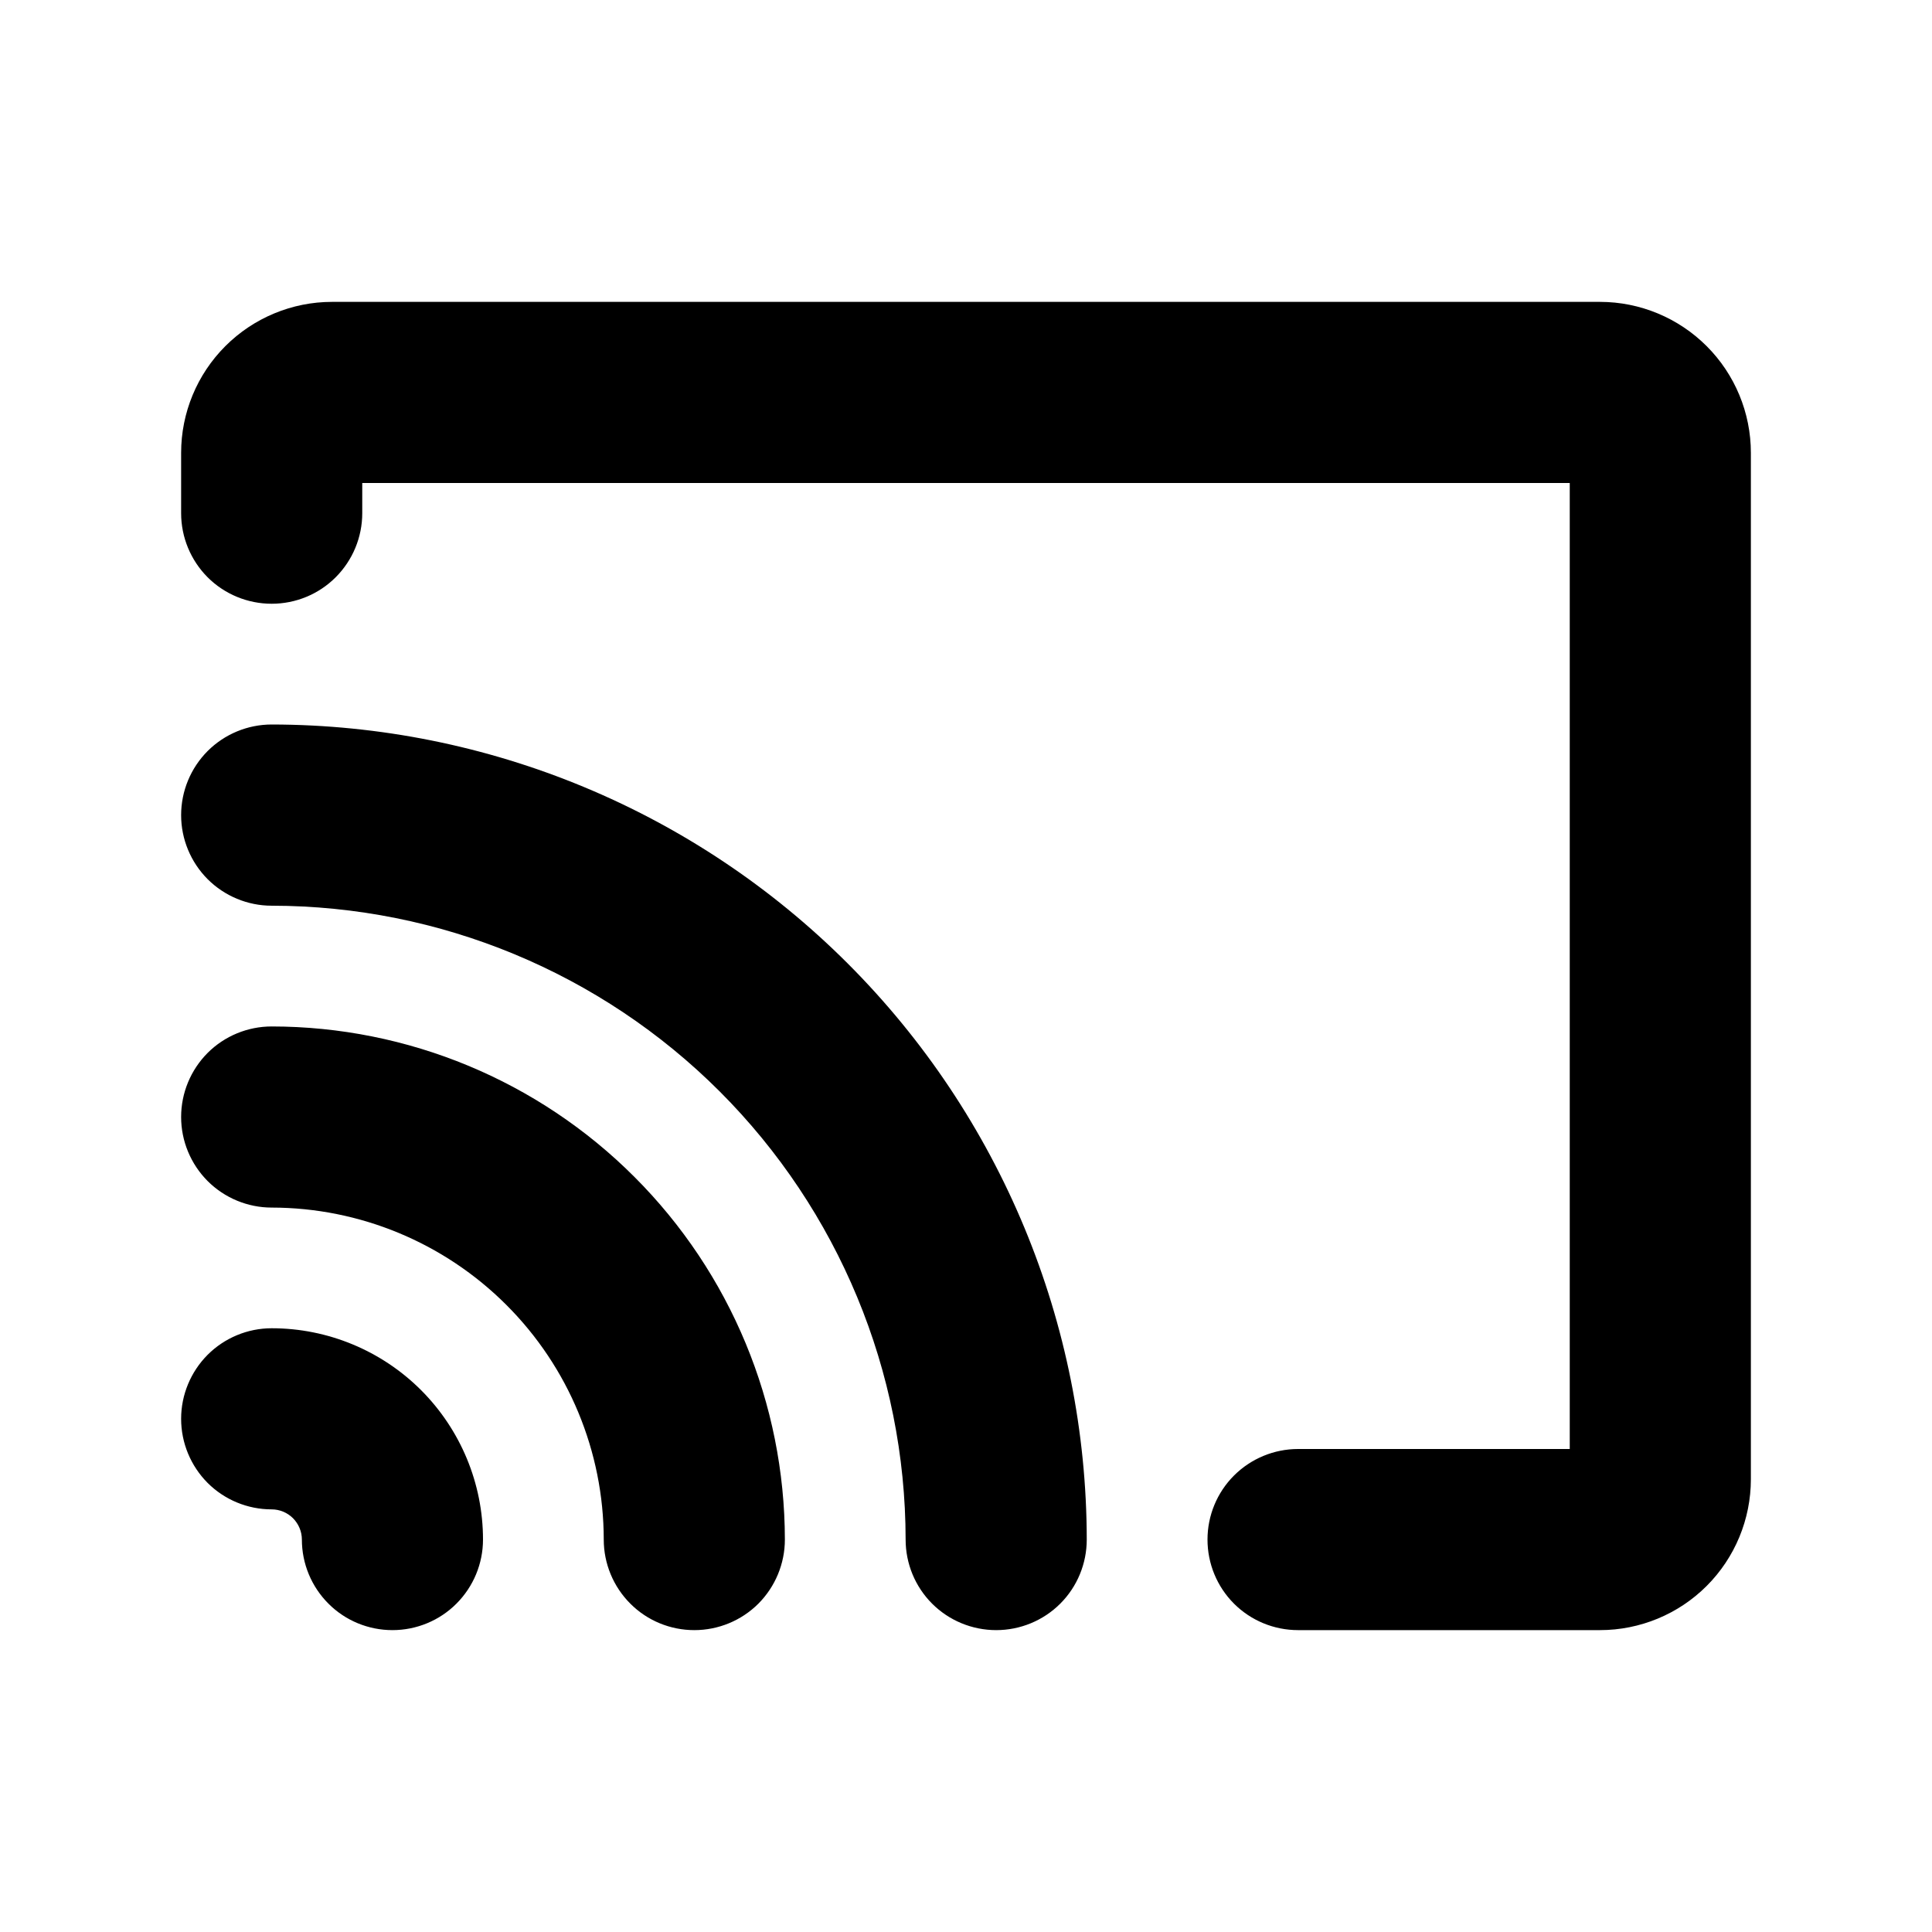
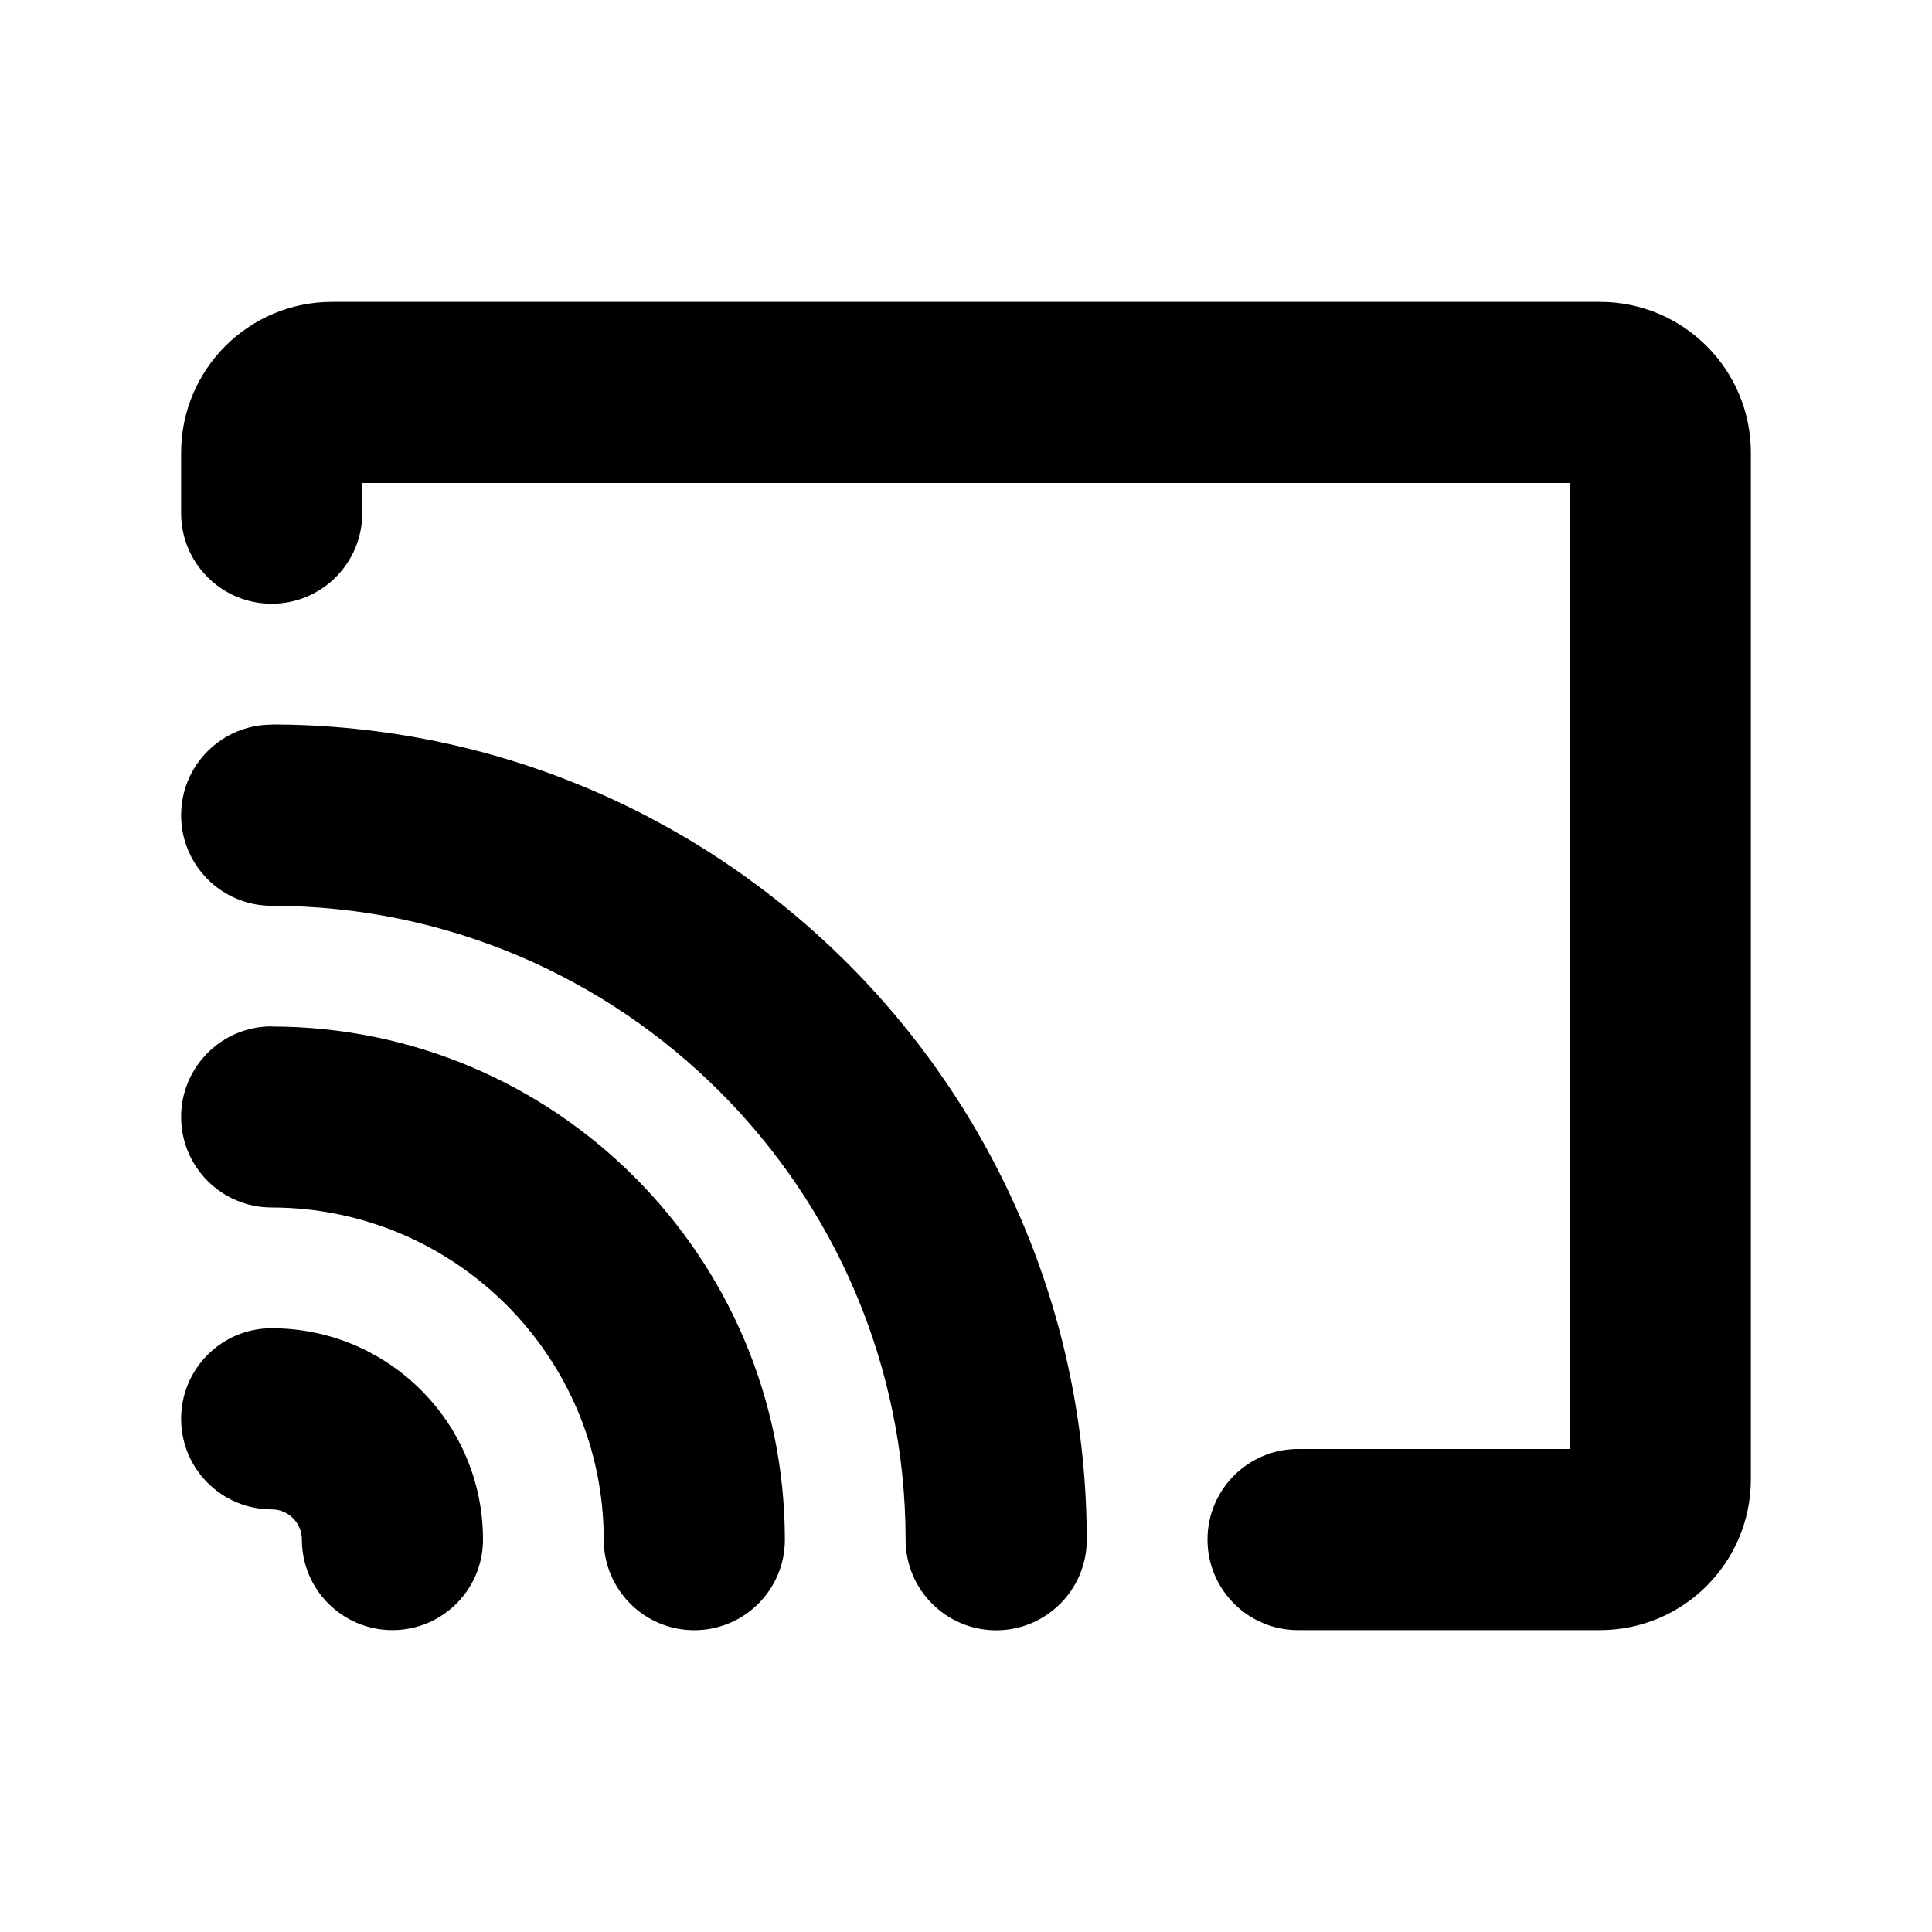
- <svg xmlns="http://www.w3.org/2000/svg" width="24" height="24" viewBox="0 0 24 24" fill="currentColor">
-   <path d="M21.75 5.625V18.375C21.75 18.873 21.552 19.35 21.201 19.701C20.849 20.053 20.372 20.25 19.875 20.25H16.125C15.827 20.25 15.54 20.132 15.329 19.921C15.118 19.71 15 19.424 15 19.125C15 18.827 15.118 18.541 15.329 18.33C15.54 18.119 15.827 18 16.125 18H19.5V6H4.5V6.375C4.5 6.674 4.381 6.96 4.17 7.171C3.96 7.382 3.673 7.5 3.375 7.5C3.077 7.5 2.79 7.382 2.579 7.171C2.369 6.96 2.25 6.674 2.25 6.375V5.625C2.25 5.128 2.448 4.651 2.799 4.3C3.151 3.948 3.628 3.75 4.125 3.75H19.875C20.372 3.75 20.849 3.948 21.201 4.3C21.552 4.651 21.75 5.128 21.75 5.625ZM3.375 16.5C3.077 16.5 2.79 16.619 2.579 16.83C2.369 17.041 2.25 17.327 2.25 17.625C2.25 17.924 2.369 18.21 2.579 18.421C2.79 18.632 3.077 18.75 3.375 18.75C3.474 18.75 3.57 18.79 3.64 18.86C3.71 18.931 3.75 19.026 3.75 19.125C3.75 19.424 3.869 19.71 4.08 19.921C4.29 20.132 4.577 20.25 4.875 20.25C5.173 20.25 5.46 20.132 5.67 19.921C5.881 19.71 6 19.424 6 19.125C6 18.429 5.723 17.762 5.231 17.269C4.739 16.777 4.071 16.5 3.375 16.5ZM3.375 12.751C3.077 12.751 2.79 12.869 2.579 13.08C2.369 13.291 2.25 13.577 2.25 13.876C2.25 14.174 2.369 14.46 2.579 14.671C2.79 14.882 3.077 15.001 3.375 15.001C4.469 15.002 5.517 15.437 6.29 16.21C7.064 16.983 7.499 18.032 7.5 19.125C7.5 19.424 7.619 19.71 7.83 19.921C8.04 20.132 8.327 20.25 8.625 20.25C8.923 20.25 9.21 20.132 9.421 19.921C9.631 19.71 9.75 19.424 9.75 19.125C9.748 17.435 9.076 15.815 7.881 14.62C6.686 13.424 5.065 12.752 3.375 12.751ZM3.375 9C3.077 9 2.79 9.119 2.579 9.33C2.369 9.541 2.25 9.827 2.25 10.126C2.25 10.424 2.369 10.71 2.579 10.921C2.79 11.132 3.077 11.251 3.375 11.251C5.463 11.253 7.465 12.083 8.941 13.559C10.417 15.036 11.248 17.038 11.25 19.125C11.25 19.424 11.368 19.71 11.579 19.921C11.79 20.132 12.077 20.25 12.375 20.25C12.673 20.25 12.96 20.132 13.171 19.921C13.382 19.71 13.5 19.424 13.5 19.125C13.497 16.441 12.429 13.867 10.531 11.969C8.633 10.071 6.059 9.003 3.375 9Z" />
+ <svg xmlns="http://www.w3.org/2000/svg" viewBox="0 0 24 24" aria-hidden="true" fill="currentColor">
+   <path d="M21.75 5.625v12.75a1.875 1.875 0 0 1-1.875 1.875h-3.75a1.125 1.125 0 1 1 0-2.25H19.5V6h-15v.375a1.125 1.125 0 0 1-2.25 0v-.75A1.875 1.875 0 0 1 4.125 3.75h15.75a1.875 1.875 0 0 1 1.875 1.875M3.375 16.5a1.125 1.125 0 1 0 0 2.25.375.375 0 0 1 .375.375 1.125 1.125 0 0 0 2.25 0A2.625 2.625 0 0 0 3.375 16.5m0-3.75a1.125 1.125 0 1 0 0 2.25A4.13 4.13 0 0 1 7.5 19.126a1.125 1.125 0 0 0 2.25 0 6.38 6.38 0 0 0-6.375-6.374m0-3.75a1.125 1.125 0 1 0 0 2.25 7.883 7.883 0 0 1 7.875 7.875 1.125 1.125 0 1 0 2.25 0A10.137 10.137 0 0 0 3.375 9" />
</svg>
